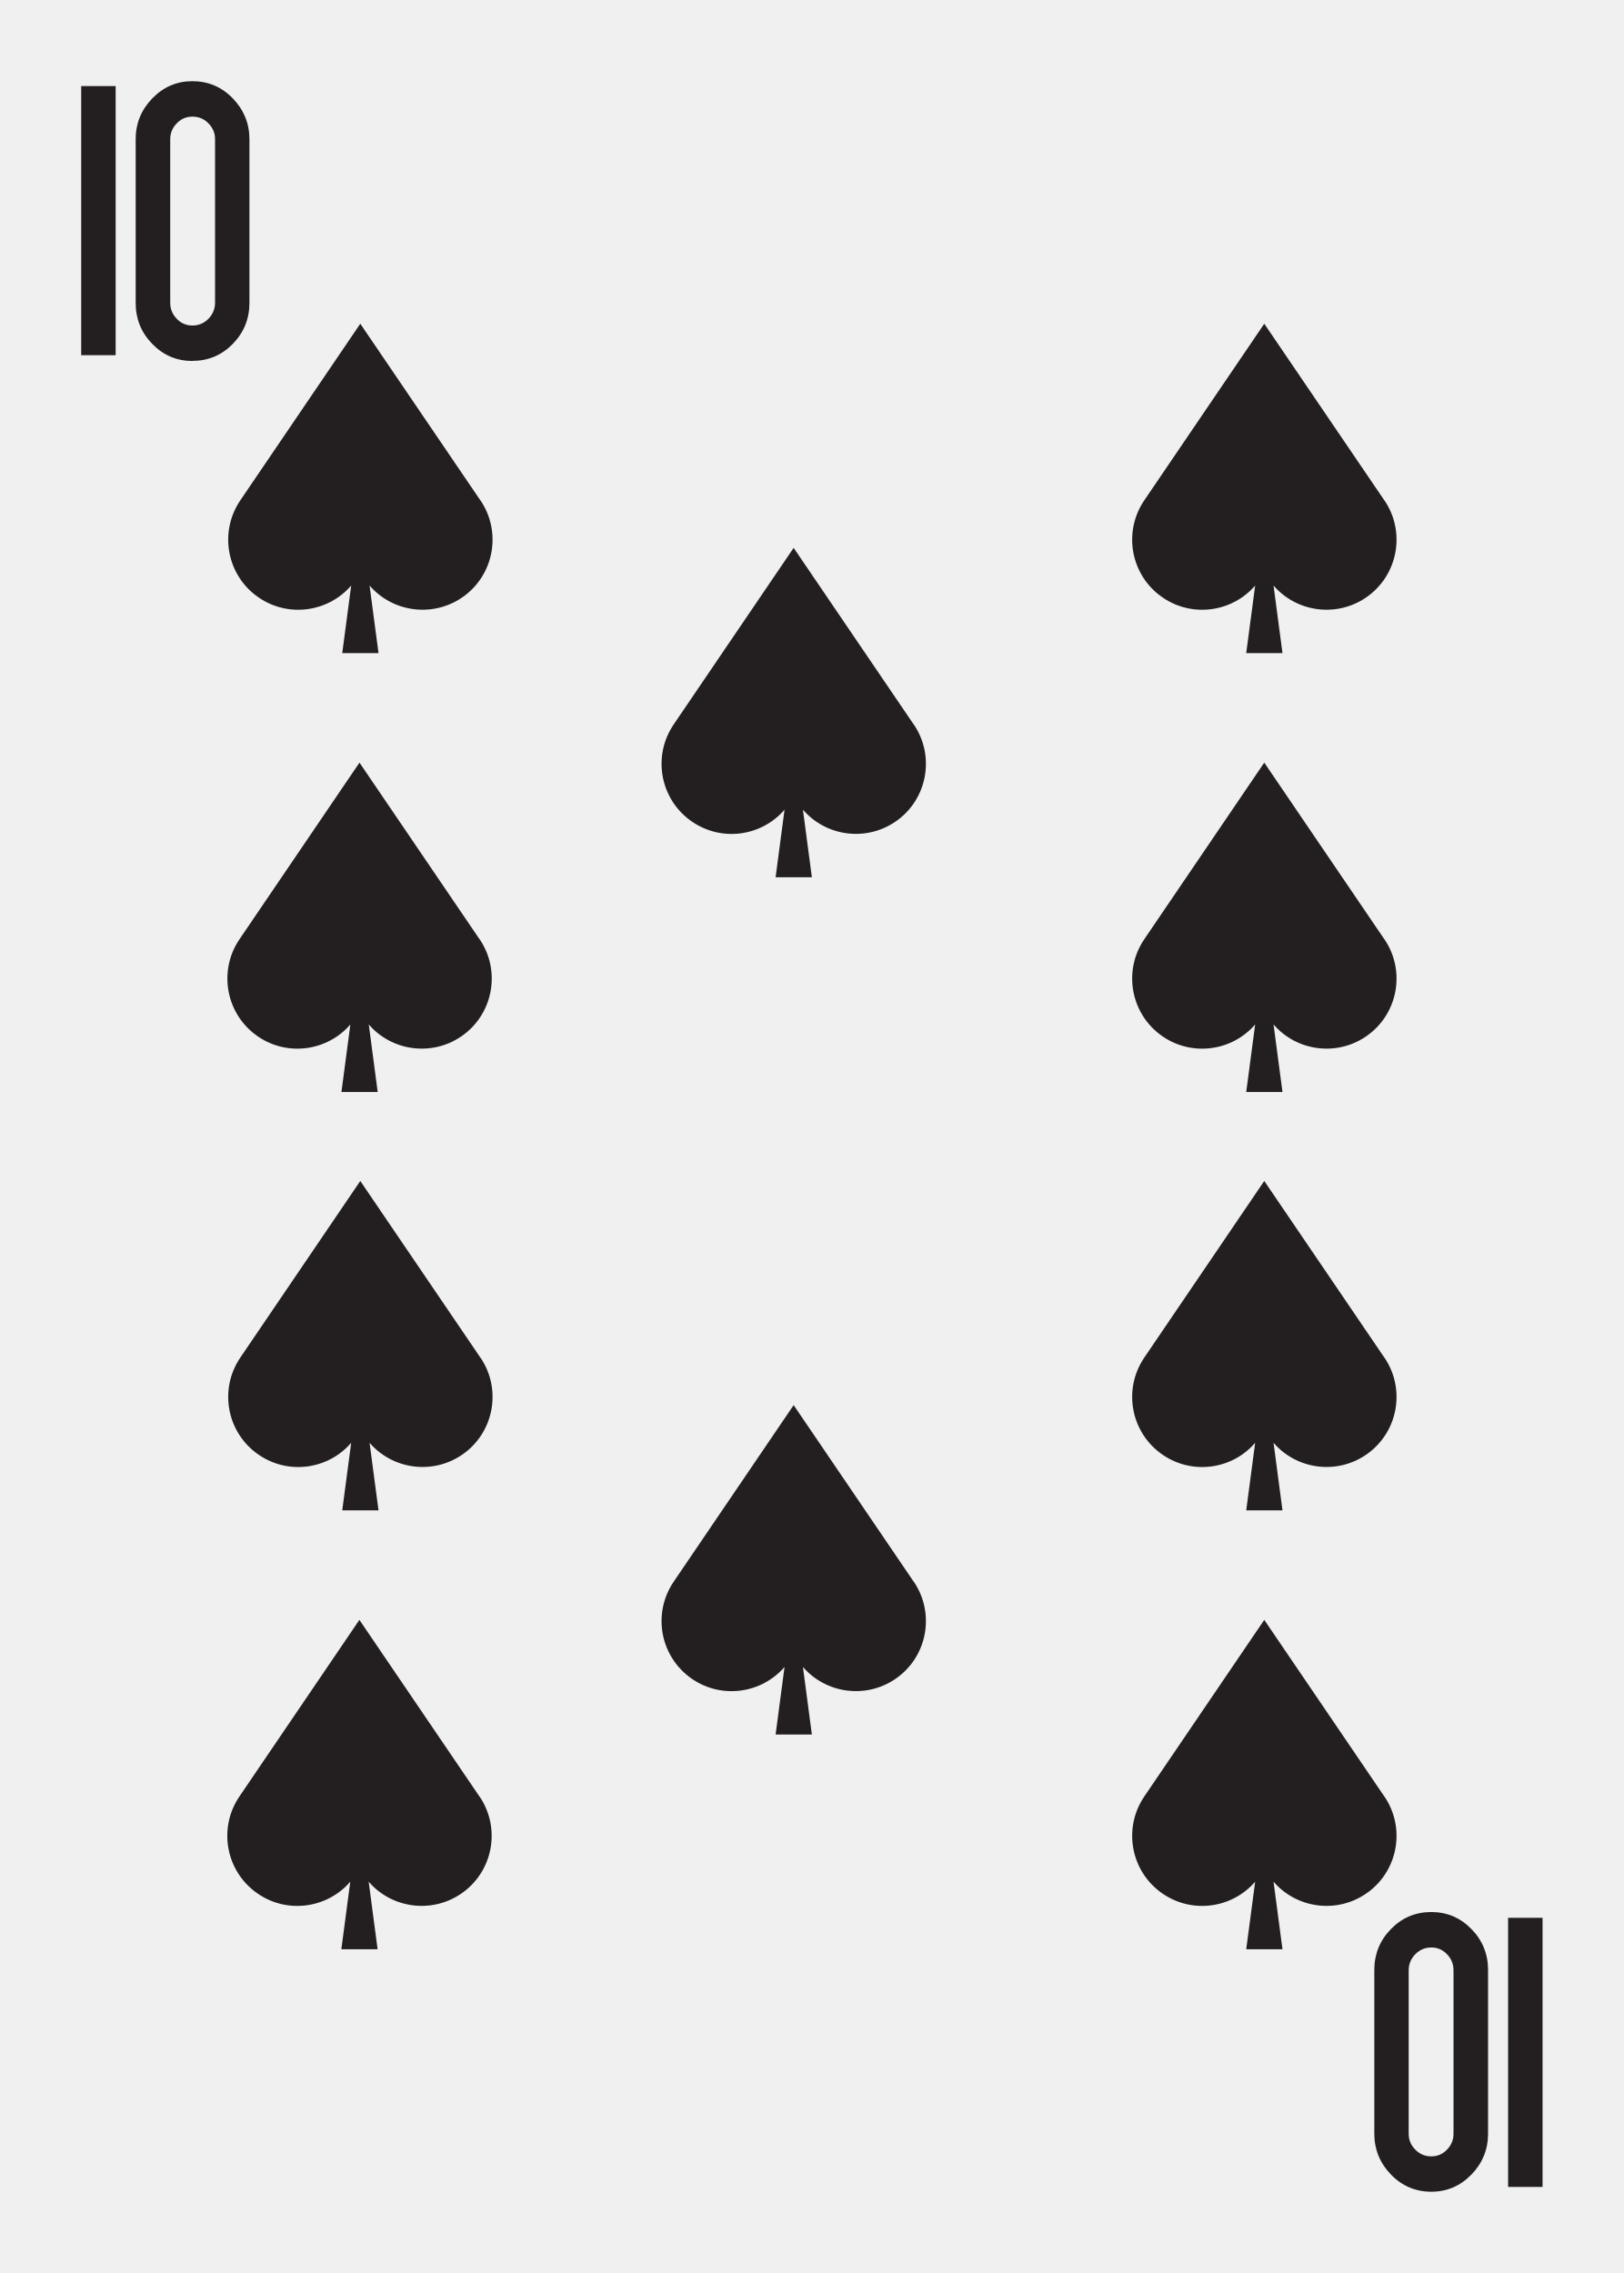
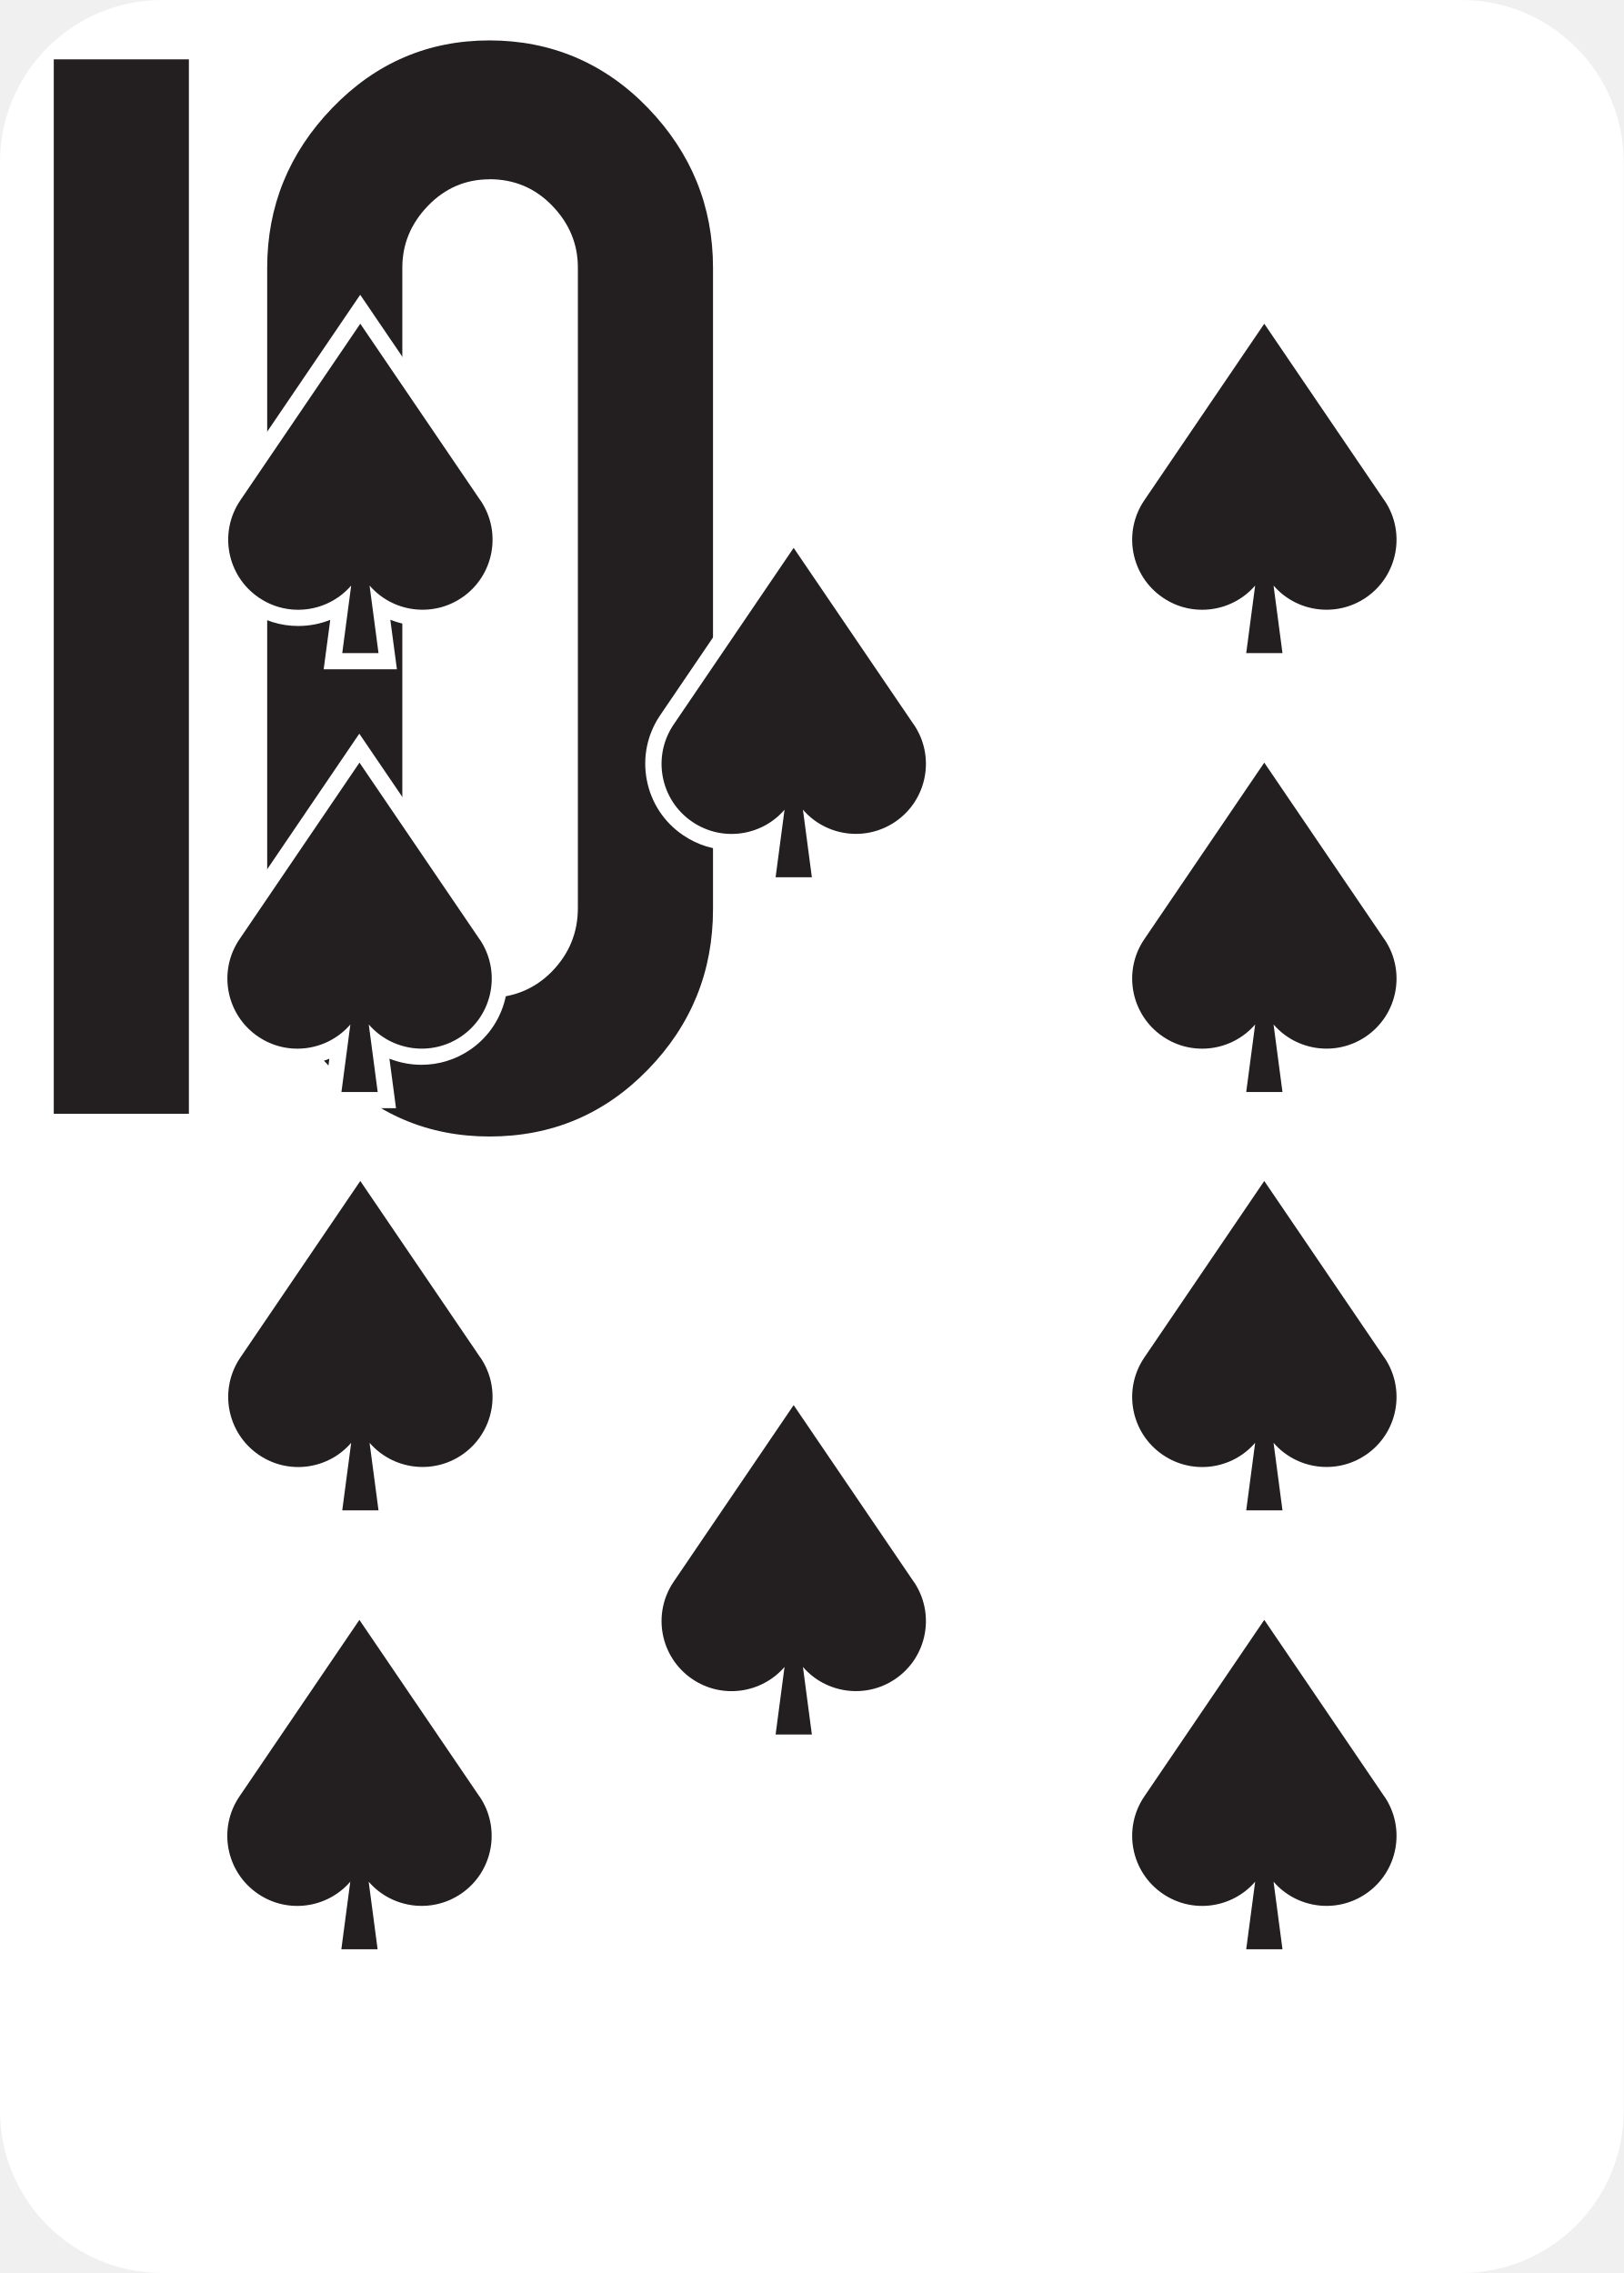
- <svg xmlns="http://www.w3.org/2000/svg" id="Layer_1" data-name="Layer 1" viewBox="0 0 180 252">
+ <svg xmlns="http://www.w3.org/2000/svg" id="a" data-name="Layer 1" width="2.5in" height="3.5in" viewBox="0 0 180 252">
  <defs>
-     <style>
-       .cls-1 {
-         fill: #231f20;
-       }
-     </style>
+     <clipPath id="b">
+       <rect width="180" height="252" rx="18" ry="18" style="fill: none;" />
+     </clipPath>
  </defs>
-   <g>
-     <path class="cls-1" d="M53.25,55.47l-13.31-19.58-13.3,19.58c-2.41,3.55-1.49,8.38,2.06,10.79,3.29,2.24,7.69,1.6,10.23-1.34l-.99,7.49h4.02l-.99-7.49c2.54,2.94,6.94,3.57,10.23,1.34,3.55-2.41,4.47-7.24,2.06-10.79Z" />
-     <path class="cls-1" d="M153.46,55.47l-13.31-19.58-13.3,19.58c-2.41,3.55-1.49,8.38,2.06,10.79,3.29,2.24,7.69,1.6,10.23-1.34l-.99,7.49h4.02l-.99-7.49c2.54,2.94,6.94,3.57,10.23,1.34,3.55-2.41,4.47-7.24,2.06-10.79Z" />
-     <path class="cls-1" d="M101.29,80.32l-13.31-19.58-13.3,19.58c-2.41,3.55-1.49,8.38,2.06,10.79,3.29,2.24,7.69,1.61,10.23-1.34l-.99,7.49h4.02l-.99-7.49c2.54,2.94,6.94,3.57,10.23,1.34,3.55-2.41,4.47-7.24,2.06-10.79Z" />
+   <g style="clip-path: url(#b);">
+     <rect width="180" height="252" style="fill: #fff;" />
+     <path d="M5.96,6.58h14.98v116.9H5.96V6.58ZM54.26,126c-6.81,0-12.62-2.47-17.43-7.42-4.81-4.95-7.21-10.87-7.21-17.78V29.68c0-6.81,2.4-12.72,7.21-17.71,4.81-4.99,10.62-7.49,17.43-7.49s12.76,2.5,17.57,7.49c4.81,4.99,7.21,10.9,7.21,17.71v71.12c0,6.91-2.4,12.83-7.21,17.78-4.81,4.95-10.66,7.42-17.57,7.42ZM54.26,19.88c-2.65,0-4.93.98-6.82,2.94-1.89,1.96-2.84,4.24-2.84,6.85v71.01c0,2.7.94,5.03,2.84,6.99,1.89,1.96,4.17,2.94,6.82,2.94s5.06-.98,6.96-2.94c1.89-1.96,2.84-4.29,2.84-6.99V29.66c0-2.61-.95-4.89-2.84-6.85-1.89-1.96-4.21-2.94-6.96-2.94Z" style="fill: #231f20;" />
    <g>
-       <path class="cls-1" d="M53.16,104.13l-13.31-19.58-13.3,19.58c-2.41,3.54-1.49,8.38,2.06,10.79,3.29,2.24,7.69,1.6,10.23-1.34l-.99,7.49h4.02l-.99-7.49c2.54,2.94,6.94,3.57,10.23,1.34,3.55-2.41,4.47-7.24,2.06-10.79Z" />
-       <path class="cls-1" d="M153.46,104.13l-13.31-19.58-13.3,19.58c-2.41,3.54-1.49,8.38,2.06,10.79,3.29,2.24,7.69,1.6,10.23-1.34l-.99,7.49h4.02l-.99-7.49c2.54,2.94,6.94,3.57,10.23,1.34,3.55-2.41,4.47-7.24,2.06-10.79Z" />
-     </g>
-     <path class="cls-1" d="M53.25,150.51l-13.31-19.58-13.3,19.58c-2.41,3.55-1.49,8.38,2.06,10.79,3.29,2.24,7.69,1.61,10.23-1.34l-.99,7.49h4.02l-.99-7.49c2.54,2.94,6.94,3.57,10.23,1.34,3.55-2.41,4.47-7.24,2.06-10.79Z" />
-     <path class="cls-1" d="M153.46,150.51l-13.31-19.58-13.3,19.58c-2.41,3.55-1.49,8.38,2.06,10.79,3.29,2.24,7.69,1.61,10.23-1.34l-.99,7.49h4.02l-.99-7.49c2.54,2.94,6.94,3.57,10.23,1.34,3.55-2.41,4.47-7.24,2.06-10.79Z" />
-     <path class="cls-1" d="M101.29,175.36l-13.31-19.58-13.3,19.58c-2.41,3.55-1.49,8.38,2.06,10.79,3.29,2.24,7.69,1.6,10.23-1.34l-.99,7.49h4.02l-.99-7.49c2.54,2.94,6.94,3.57,10.23,1.34,3.55-2.41,4.47-7.24,2.06-10.79Z" />
-     <g>
-       <path class="cls-1" d="M53.15,199.17l-13.31-19.58-13.3,19.58c-2.41,3.55-1.49,8.38,2.06,10.79,3.29,2.24,7.69,1.6,10.23-1.34l-.99,7.49h4.02l-.99-7.49c2.54,2.94,6.94,3.57,10.23,1.34,3.55-2.41,4.47-7.24,2.06-10.79Z" />
-       <path class="cls-1" d="M153.46,199.17l-13.31-19.58-13.3,19.58c-2.41,3.55-1.49,8.38,2.06,10.79,3.29,2.24,7.69,1.6,10.23-1.34l-.99,7.49h4.02l-.99-7.49c2.54,2.94,6.94,3.57,10.23,1.34,3.55-2.41,4.47-7.24,2.06-10.79Z" />
+       <path d="M35.88,74.21l.73-5.49c-1.12.45-2.32.68-3.56.68-1.92,0-3.78-.57-5.37-1.66-2.11-1.43-3.54-3.61-4.02-6.12-.48-2.51.05-5.06,1.48-7.17l14.79-21.77,14.8,21.77c1.44,2.11,1.96,4.66,1.48,7.17-.48,2.51-1.91,4.68-4.02,6.12-1.59,1.08-3.45,1.65-5.37,1.65h0c-1.23,0-2.44-.24-3.55-.68l.73,5.49h-8.13Z" style="fill: #fff;" />
+       <path d="M53.25,55.47l-13.31-19.58-13.3,19.58c-2.41,3.55-1.49,8.38,2.06,10.79,3.29,2.24,7.69,1.6,10.23-1.34l-.99,7.49h4.02l-.99-7.49c2.54,2.94,6.94,3.57,10.23,1.34,3.55-2.41,4.47-7.24,2.06-10.79Z" style="fill: #231f20;" />
+       <path d="M136.09,74.21l.73-5.49c-1.12.45-2.32.68-3.56.68-1.92,0-3.78-.57-5.37-1.66-2.11-1.43-3.54-3.61-4.02-6.12-.48-2.51.05-5.06,1.49-7.17l14.79-21.77,14.8,21.77c1.44,2.12,1.96,4.66,1.48,7.17-.48,2.51-1.91,4.68-4.02,6.12-1.59,1.08-3.45,1.65-5.37,1.65h0c-1.23,0-2.44-.24-3.55-.68l.73,5.49h-8.13Z" style="fill: #fff;" />
+       <path d="M153.46,55.47l-13.31-19.58-13.3,19.58c-2.41,3.55-1.49,8.38,2.06,10.79,3.29,2.24,7.69,1.6,10.23-1.34l-.99,7.49h4.02l-.99-7.49c2.54,2.94,6.94,3.57,10.23,1.34,3.55-2.41,4.47-7.24,2.06-10.79Z" style="fill: #231f20;" />
+       <path d="M83.92,99.06l.73-5.49c-1.12.45-2.32.68-3.56.68-1.92,0-3.78-.57-5.37-1.66-2.11-1.43-3.54-3.6-4.02-6.12-.48-2.51.05-5.06,1.48-7.17l14.79-21.77,14.8,21.77c1.44,2.12,1.96,4.66,1.48,7.17-.48,2.51-1.91,4.68-4.02,6.12-1.59,1.08-3.45,1.65-5.37,1.65h0c-1.23,0-2.44-.24-3.55-.68l.73,5.49h-8.13Z" style="fill: #fff;" />
+       <path d="M101.29,80.32l-13.31-19.58-13.3,19.58c-2.41,3.55-1.49,8.38,2.06,10.79,3.29,2.24,7.69,1.61,10.23-1.34l-.99,7.49h4.02l-.99-7.49c2.54,2.94,6.94,3.57,10.23,1.34,3.55-2.41,4.47-7.24,2.06-10.79Z" style="fill: #231f20;" />
+       <path d="M35.78,122.87l.73-5.49c-1.12.45-2.32.68-3.56.68-1.92,0-3.78-.57-5.37-1.66-2.11-1.43-3.54-3.61-4.02-6.12-.48-2.51.05-5.06,1.48-7.17l14.79-21.77,14.8,21.77c2.96,4.37,1.82,10.33-2.54,13.29-1.59,1.08-3.45,1.65-5.37,1.65h0c-1.23,0-2.44-.24-3.55-.68l.73,5.49h-8.13Z" style="fill: #fff;" />
+       <path d="M53.16,104.13l-13.31-19.58-13.3,19.58c-2.41,3.54-1.49,8.38,2.06,10.79,3.29,2.24,7.69,1.6,10.23-1.34l-.99,7.49h4.02l-.99-7.49c2.54,2.94,6.94,3.57,10.23,1.34,3.55-2.41,4.47-7.24,2.06-10.79Z" style="fill: #231f20;" />
+       <path d="M136.09,122.87l.73-5.49c-1.12.45-2.32.68-3.56.68-1.92,0-3.78-.57-5.37-1.66-2.11-1.43-3.54-3.61-4.02-6.12-.48-2.51.05-5.06,1.49-7.17l14.79-21.77,14.8,21.77c1.44,2.12,1.96,4.66,1.48,7.17-.48,2.51-1.91,4.68-4.02,6.12-1.59,1.08-3.45,1.65-5.37,1.65h0c-1.23,0-2.44-.24-3.55-.68l.73,5.49h-8.13Z" style="fill: #fff;" />
+       <path d="M153.46,104.13l-13.31-19.58-13.3,19.58c-2.41,3.54-1.49,8.38,2.06,10.79,3.29,2.24,7.69,1.6,10.23-1.34l-.99,7.49h4.02l-.99-7.49c2.54,2.94,6.94,3.57,10.23,1.34,3.55-2.41,4.47-7.24,2.06-10.79Z" style="fill: #231f20;" />
+       <path d="M35.88,169.25l.73-5.49c-1.12.45-2.32.68-3.56.68-1.92,0-3.78-.57-5.37-1.66-2.11-1.43-3.54-3.6-4.02-6.12-.48-2.51.05-5.06,1.48-7.17l14.79-21.77,14.8,21.77c1.44,2.12,1.96,4.66,1.48,7.17-.48,2.51-1.91,4.68-4.02,6.12-1.59,1.08-3.45,1.65-5.37,1.65h0c-1.23,0-2.44-.24-3.55-.68l.73,5.49h-8.13Z" style="fill: #fff;" />
+       <path d="M53.25,150.51l-13.31-19.58-13.3,19.58c-2.41,3.55-1.49,8.38,2.06,10.79,3.29,2.24,7.69,1.61,10.23-1.34l-.99,7.49h4.02l-.99-7.49c2.54,2.94,6.94,3.57,10.23,1.34,3.55-2.41,4.47-7.24,2.06-10.79Z" style="fill: #231f20;" />
+       <path d="M136.09,169.25l.73-5.49c-1.12.45-2.32.68-3.56.68-1.92,0-3.78-.57-5.37-1.66-2.11-1.43-3.54-3.61-4.02-6.12-.48-2.51.05-5.06,1.48-7.17l14.79-21.77,14.8,21.77c1.44,2.12,1.96,4.66,1.48,7.17-.48,2.51-1.91,4.68-4.02,6.12-1.59,1.08-3.45,1.65-5.37,1.65h0c-1.23,0-2.44-.24-3.55-.68l.73,5.49h-8.13Z" style="fill: #fff;" />
+       <path d="M153.46,150.51l-13.31-19.58-13.3,19.58c-2.41,3.55-1.49,8.38,2.06,10.79,3.29,2.24,7.69,1.61,10.23-1.34l-.99,7.49h4.02l-.99-7.49c2.54,2.94,6.94,3.57,10.23,1.34,3.55-2.41,4.47-7.24,2.06-10.79Z" style="fill: #231f20;" />
+       <path d="M83.92,194.1l.73-5.49c-1.12.45-2.32.68-3.56.68-1.92,0-3.78-.57-5.37-1.66-2.11-1.43-3.54-3.6-4.02-6.12-.48-2.51.05-5.06,1.49-7.17l14.79-21.77,14.8,21.77c1.44,2.12,1.96,4.66,1.48,7.17-.48,2.51-1.91,4.68-4.02,6.12-1.59,1.08-3.45,1.65-5.37,1.65h0c-1.23,0-2.44-.24-3.55-.68l.73,5.49h-8.13Z" style="fill: #fff;" />
+       <path d="M101.29,175.36l-13.31-19.58-13.3,19.58c-2.41,3.55-1.49,8.38,2.06,10.79,3.29,2.24,7.69,1.6,10.23-1.34l-.99,7.49h4.02l-.99-7.49c2.54,2.94,6.94,3.57,10.23,1.34,3.55-2.41,4.47-7.24,2.06-10.79Z" style="fill: #231f20;" />
+       <path d="M35.78,217.91l.73-5.49c-1.12.45-2.32.68-3.56.68-1.92,0-3.78-.57-5.37-1.66-2.11-1.43-3.54-3.61-4.02-6.12-.48-2.51.05-5.06,1.49-7.17l14.79-21.77,14.8,21.77c1.44,2.12,1.96,4.66,1.48,7.17-.48,2.51-1.91,4.68-4.02,6.12-1.59,1.08-3.45,1.65-5.37,1.65h0c-1.23,0-2.44-.24-3.55-.68l.73,5.49h-8.13Z" style="fill: #fff;" />
+       <path d="M53.15,199.17l-13.31-19.58-13.3,19.58c-2.41,3.55-1.49,8.38,2.06,10.79,3.29,2.24,7.69,1.6,10.23-1.34l-.99,7.49h4.02l-.99-7.49c2.54,2.94,6.94,3.57,10.23,1.34,3.55-2.41,4.47-7.24,2.06-10.79Z" style="fill: #231f20;" />
+       <path d="M136.09,217.91l.73-5.49c-1.12.45-2.32.68-3.56.68-1.92,0-3.78-.57-5.37-1.66-2.11-1.43-3.54-3.61-4.02-6.12-.48-2.51.05-5.06,1.48-7.17l14.79-21.77,14.8,21.77c1.44,2.12,1.96,4.66,1.48,7.17-.48,2.51-1.91,4.68-4.02,6.12-1.59,1.08-3.45,1.65-5.37,1.65h0c-1.23,0-2.44-.24-3.55-.68l.73,5.49h-8.13Z" style="fill: #fff;" />
+       <path d="M153.46,199.17l-13.31-19.58-13.3,19.58c-2.41,3.55-1.49,8.38,2.06,10.79,3.29,2.24,7.69,1.6,10.23-1.34l-.99,7.49h4.02l-.99-7.49c2.54,2.94,6.94,3.57,10.23,1.34,3.55-2.41,4.47-7.24,2.06-10.79Z" style="fill: #231f20;" />
    </g>
  </g>
-   <g>
-     <path class="cls-1" d="M9,9.54h3.82v29.84h-3.82V9.54ZM21.33,40.02c-1.74,0-3.22-.63-4.45-1.89-1.23-1.26-1.84-2.78-1.84-4.54V15.43c0-1.74.61-3.25,1.84-4.52,1.23-1.27,2.71-1.91,4.45-1.91s3.26.64,4.48,1.91c1.23,1.28,1.84,2.78,1.84,4.52v18.15c0,1.76-.61,3.28-1.84,4.54-1.23,1.26-2.72,1.89-4.48,1.89ZM21.33,12.93c-.68,0-1.26.25-1.74.75-.48.5-.72,1.08-.72,1.75v18.13c0,.69.24,1.28.72,1.78.48.5,1.06.75,1.74.75s1.29-.25,1.78-.75c.48-.5.73-1.09.73-1.78V15.43c0-.67-.24-1.25-.73-1.75-.48-.5-1.08-.75-1.78-.75Z" />
-     <path class="cls-1" d="M171,242.46h-3.82v-29.84h3.82v29.84ZM158.67,211.98c1.74,0,3.22.63,4.45,1.89,1.23,1.26,1.84,2.78,1.84,4.54v18.15c0,1.74-.61,3.25-1.84,4.52-1.23,1.27-2.71,1.91-4.45,1.91s-3.26-.64-4.48-1.91c-1.23-1.28-1.84-2.78-1.84-4.52v-18.15c0-1.76.61-3.28,1.84-4.54,1.23-1.26,2.72-1.89,4.48-1.89ZM158.67,239.07c.68,0,1.26-.25,1.74-.75.48-.5.72-1.08.72-1.75v-18.13c0-.69-.24-1.28-.72-1.78-.48-.5-1.06-.75-1.74-.75s-1.29.25-1.78.75c-.48.5-.73,1.09-.73,1.78v18.13c0,.67.24,1.25.73,1.75.48.5,1.08.75,1.78.75Z" />
-   </g>
</svg>
